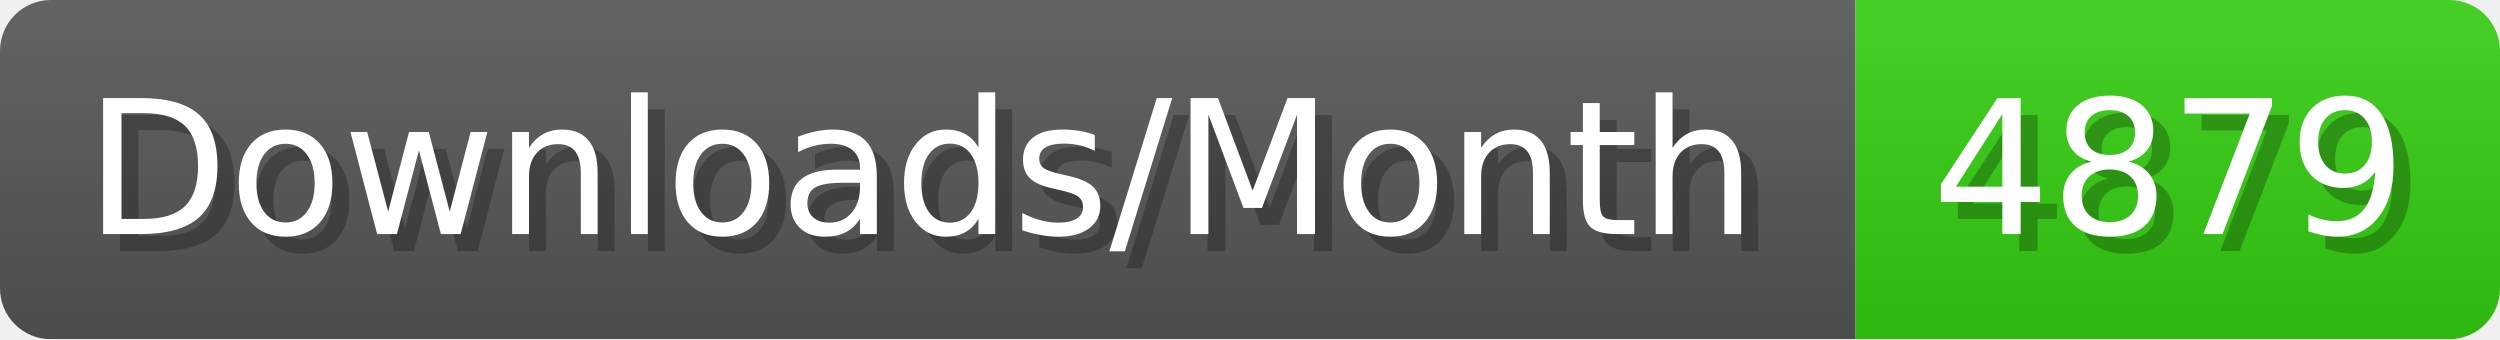
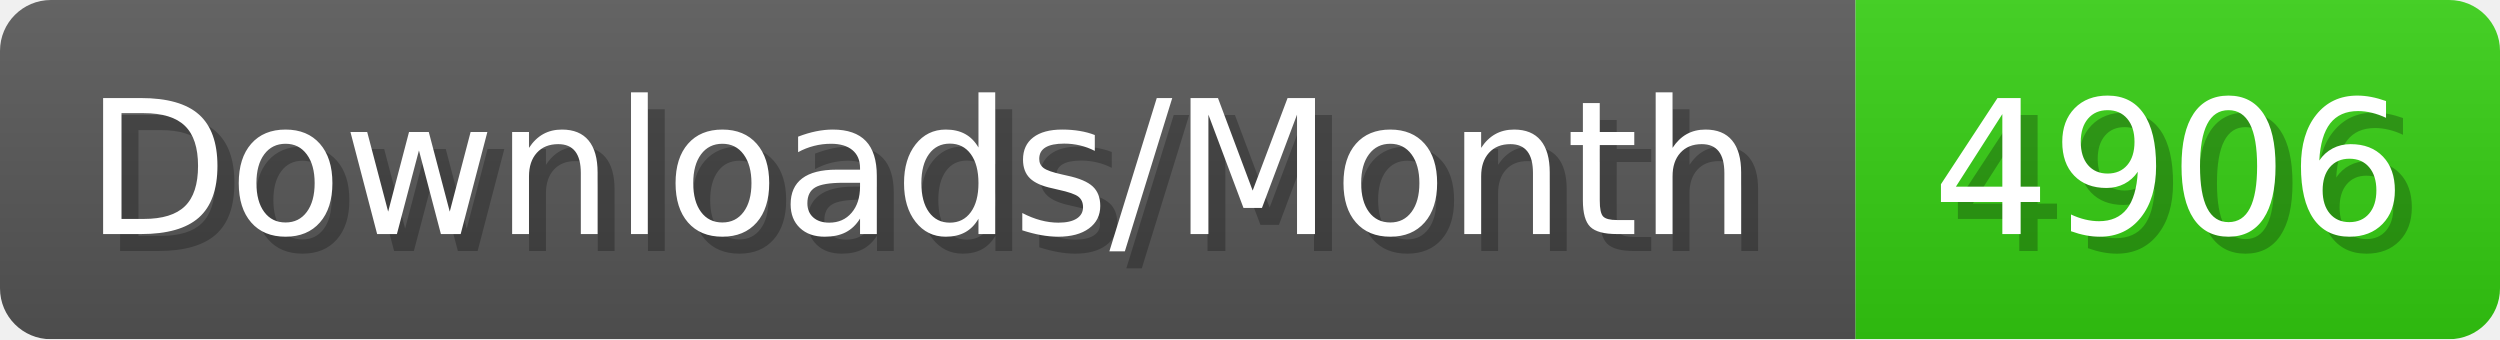
- <svg xmlns="http://www.w3.org/2000/svg" width="147.4" height="20" viewBox="0 0 1474 200" role="img" aria-label="Downloads/Month: 4879">
+ <svg xmlns="http://www.w3.org/2000/svg" width="147.4" height="20" viewBox="0 0 1474 200" role="img" aria-label="Downloads/Month: 4906">
  <linearGradient id="YlXUI" x2="0" y2="100%">
    <stop offset="0" stop-opacity=".1" stop-color="#EEE" />
    <stop offset="1" stop-opacity=".1" />
  </linearGradient>
  <mask id="JHhop">
    <rect width="1474" height="200" rx="30" fill="#FFF" />
  </mask>
  <g mask="url(#JHhop)">
    <rect width="1094" height="200" fill="#555" />
    <rect width="380" height="200" fill="#3C1" x="1094" />
    <rect width="1474" height="200" fill="url(#YlXUI)" />
  </g>
  <g aria-hidden="true" fill="#fff" text-anchor="start" font-family="Verdana,DejaVu Sans,sans-serif" font-size="110">
    <text x="60" y="148" textLength="994" fill="#000" opacity="0.25">Downloads/Month</text>
    <text x="50" y="138" textLength="994">Downloads/Month</text>
-     <text x="1149" y="148" textLength="280" fill="#000" opacity="0.25">4879</text>
-     <text x="1139" y="138" textLength="280">4879</text>
+     <text x="1149" y="148" textLength="280" fill="#000" opacity="0.25">4906</text>
+     <text x="1139" y="138" textLength="280">4906</text>
  </g>
</svg>
